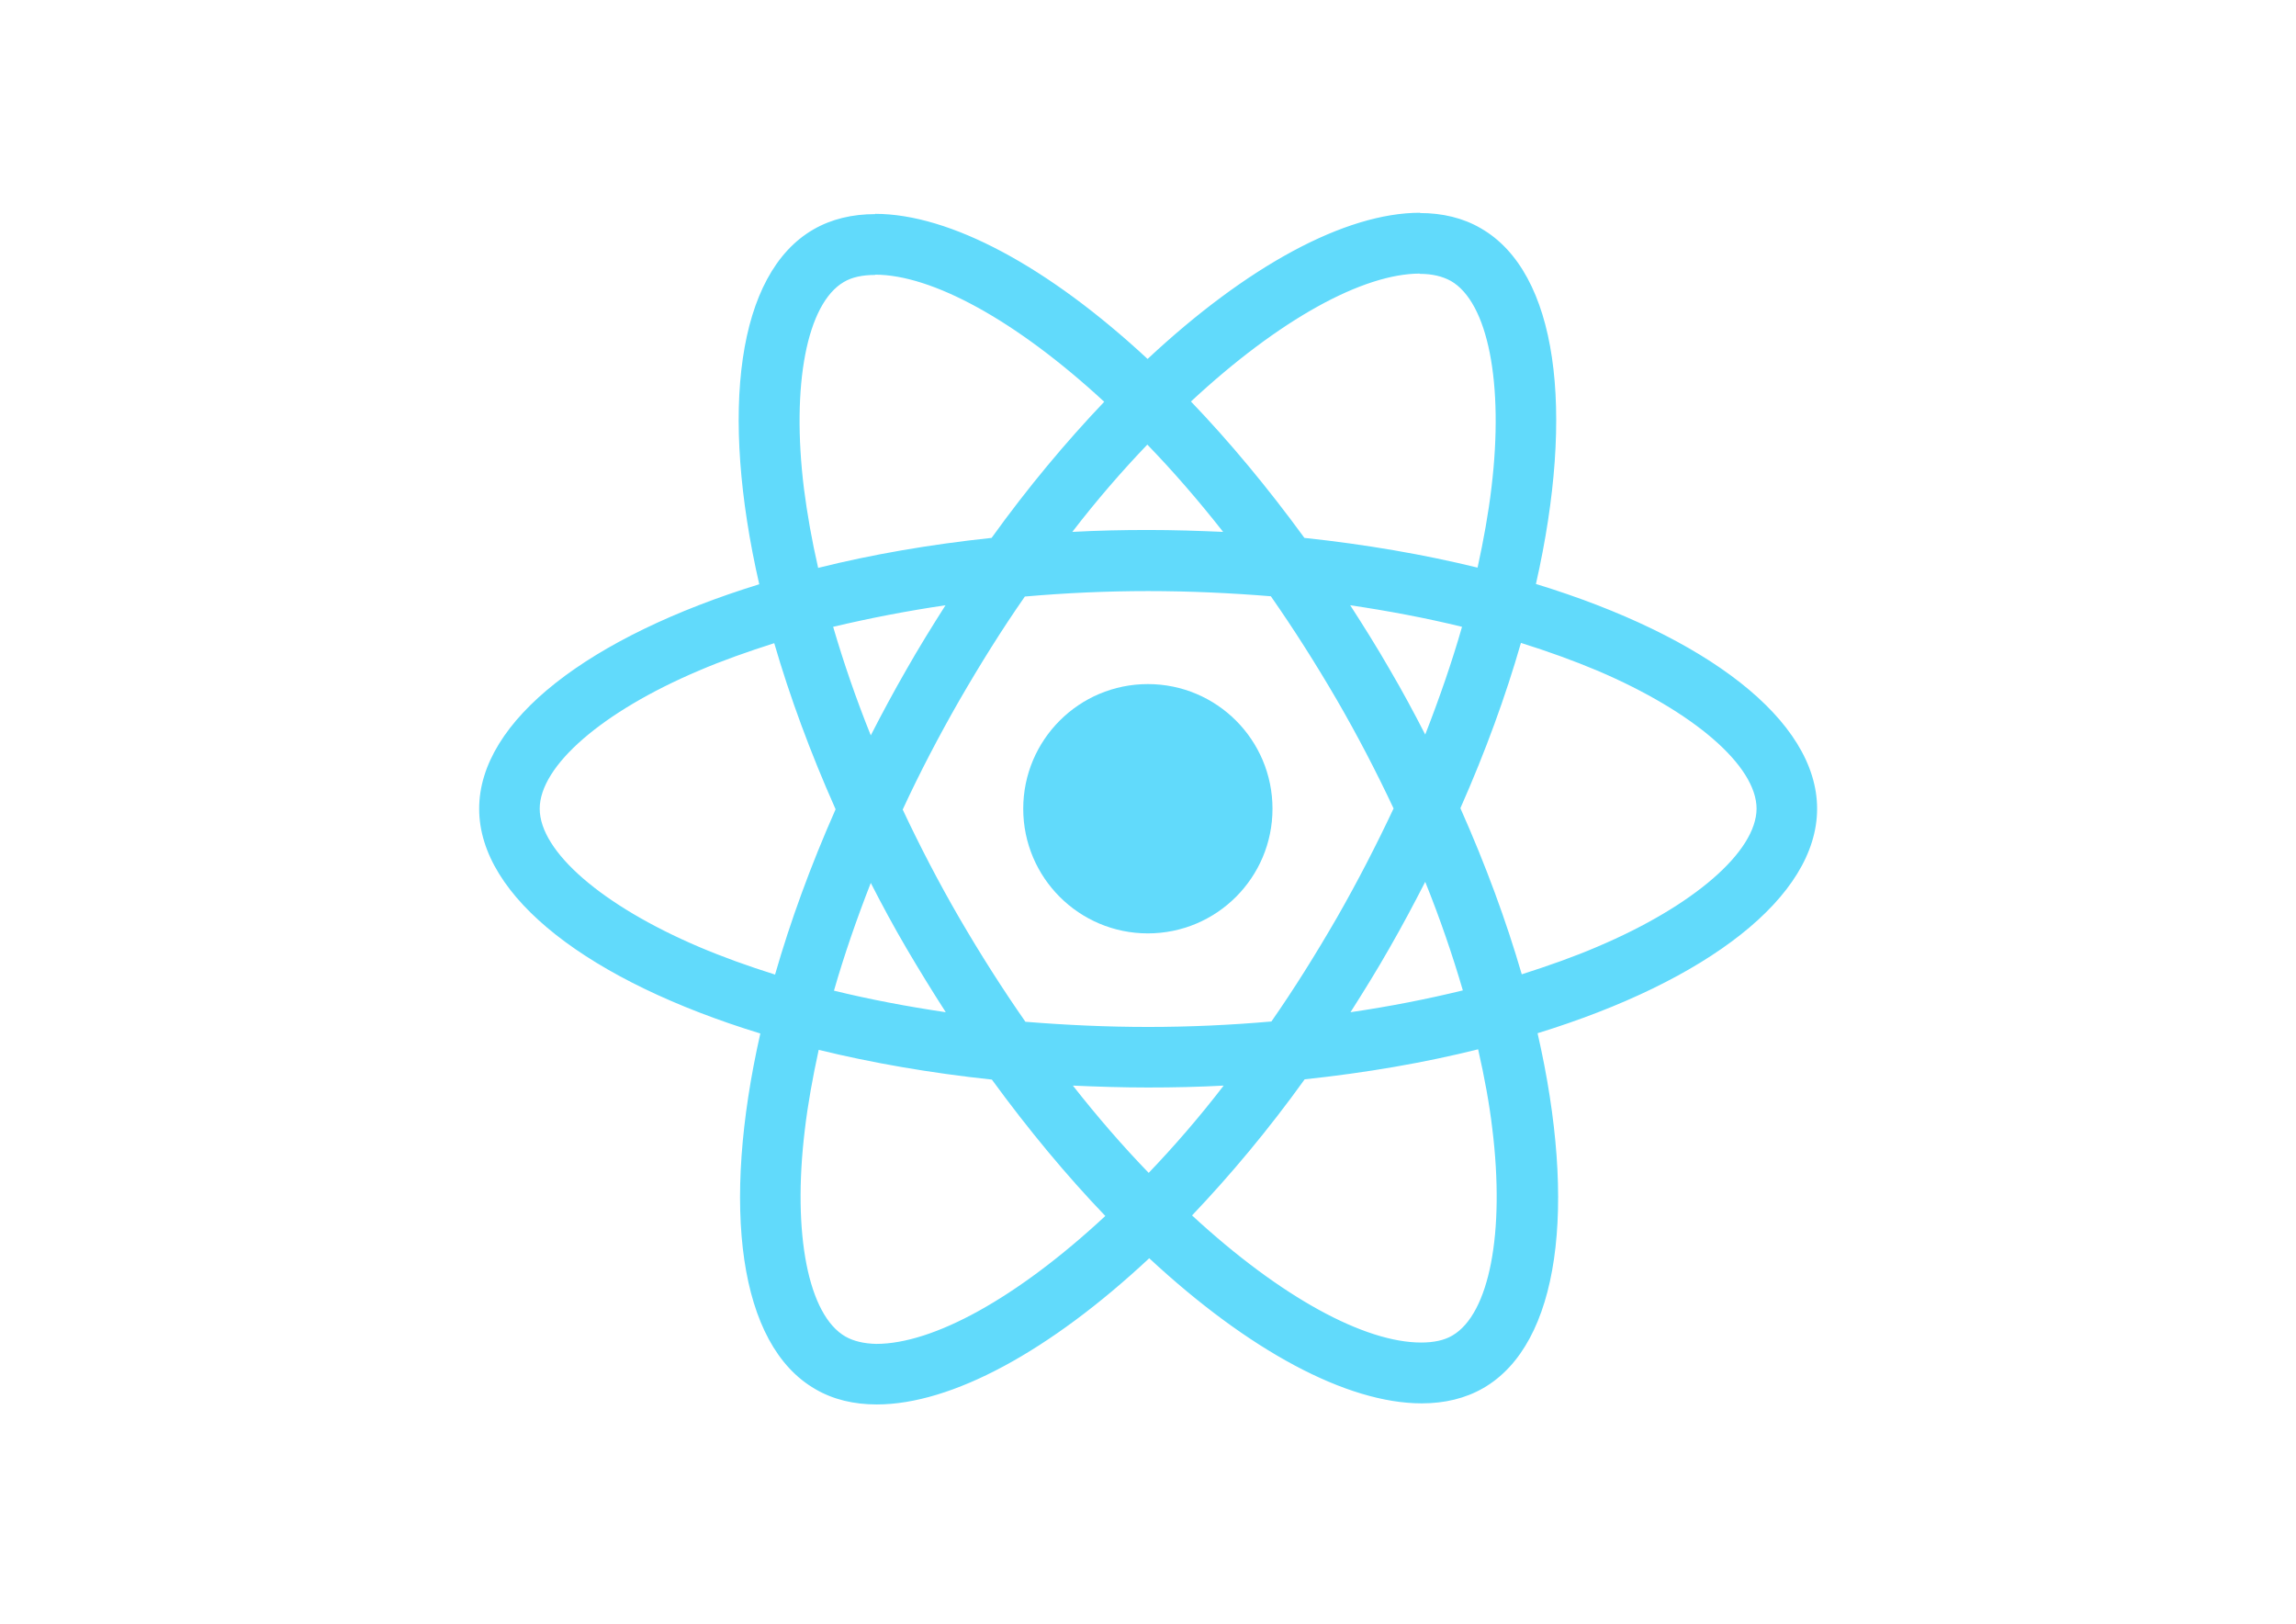
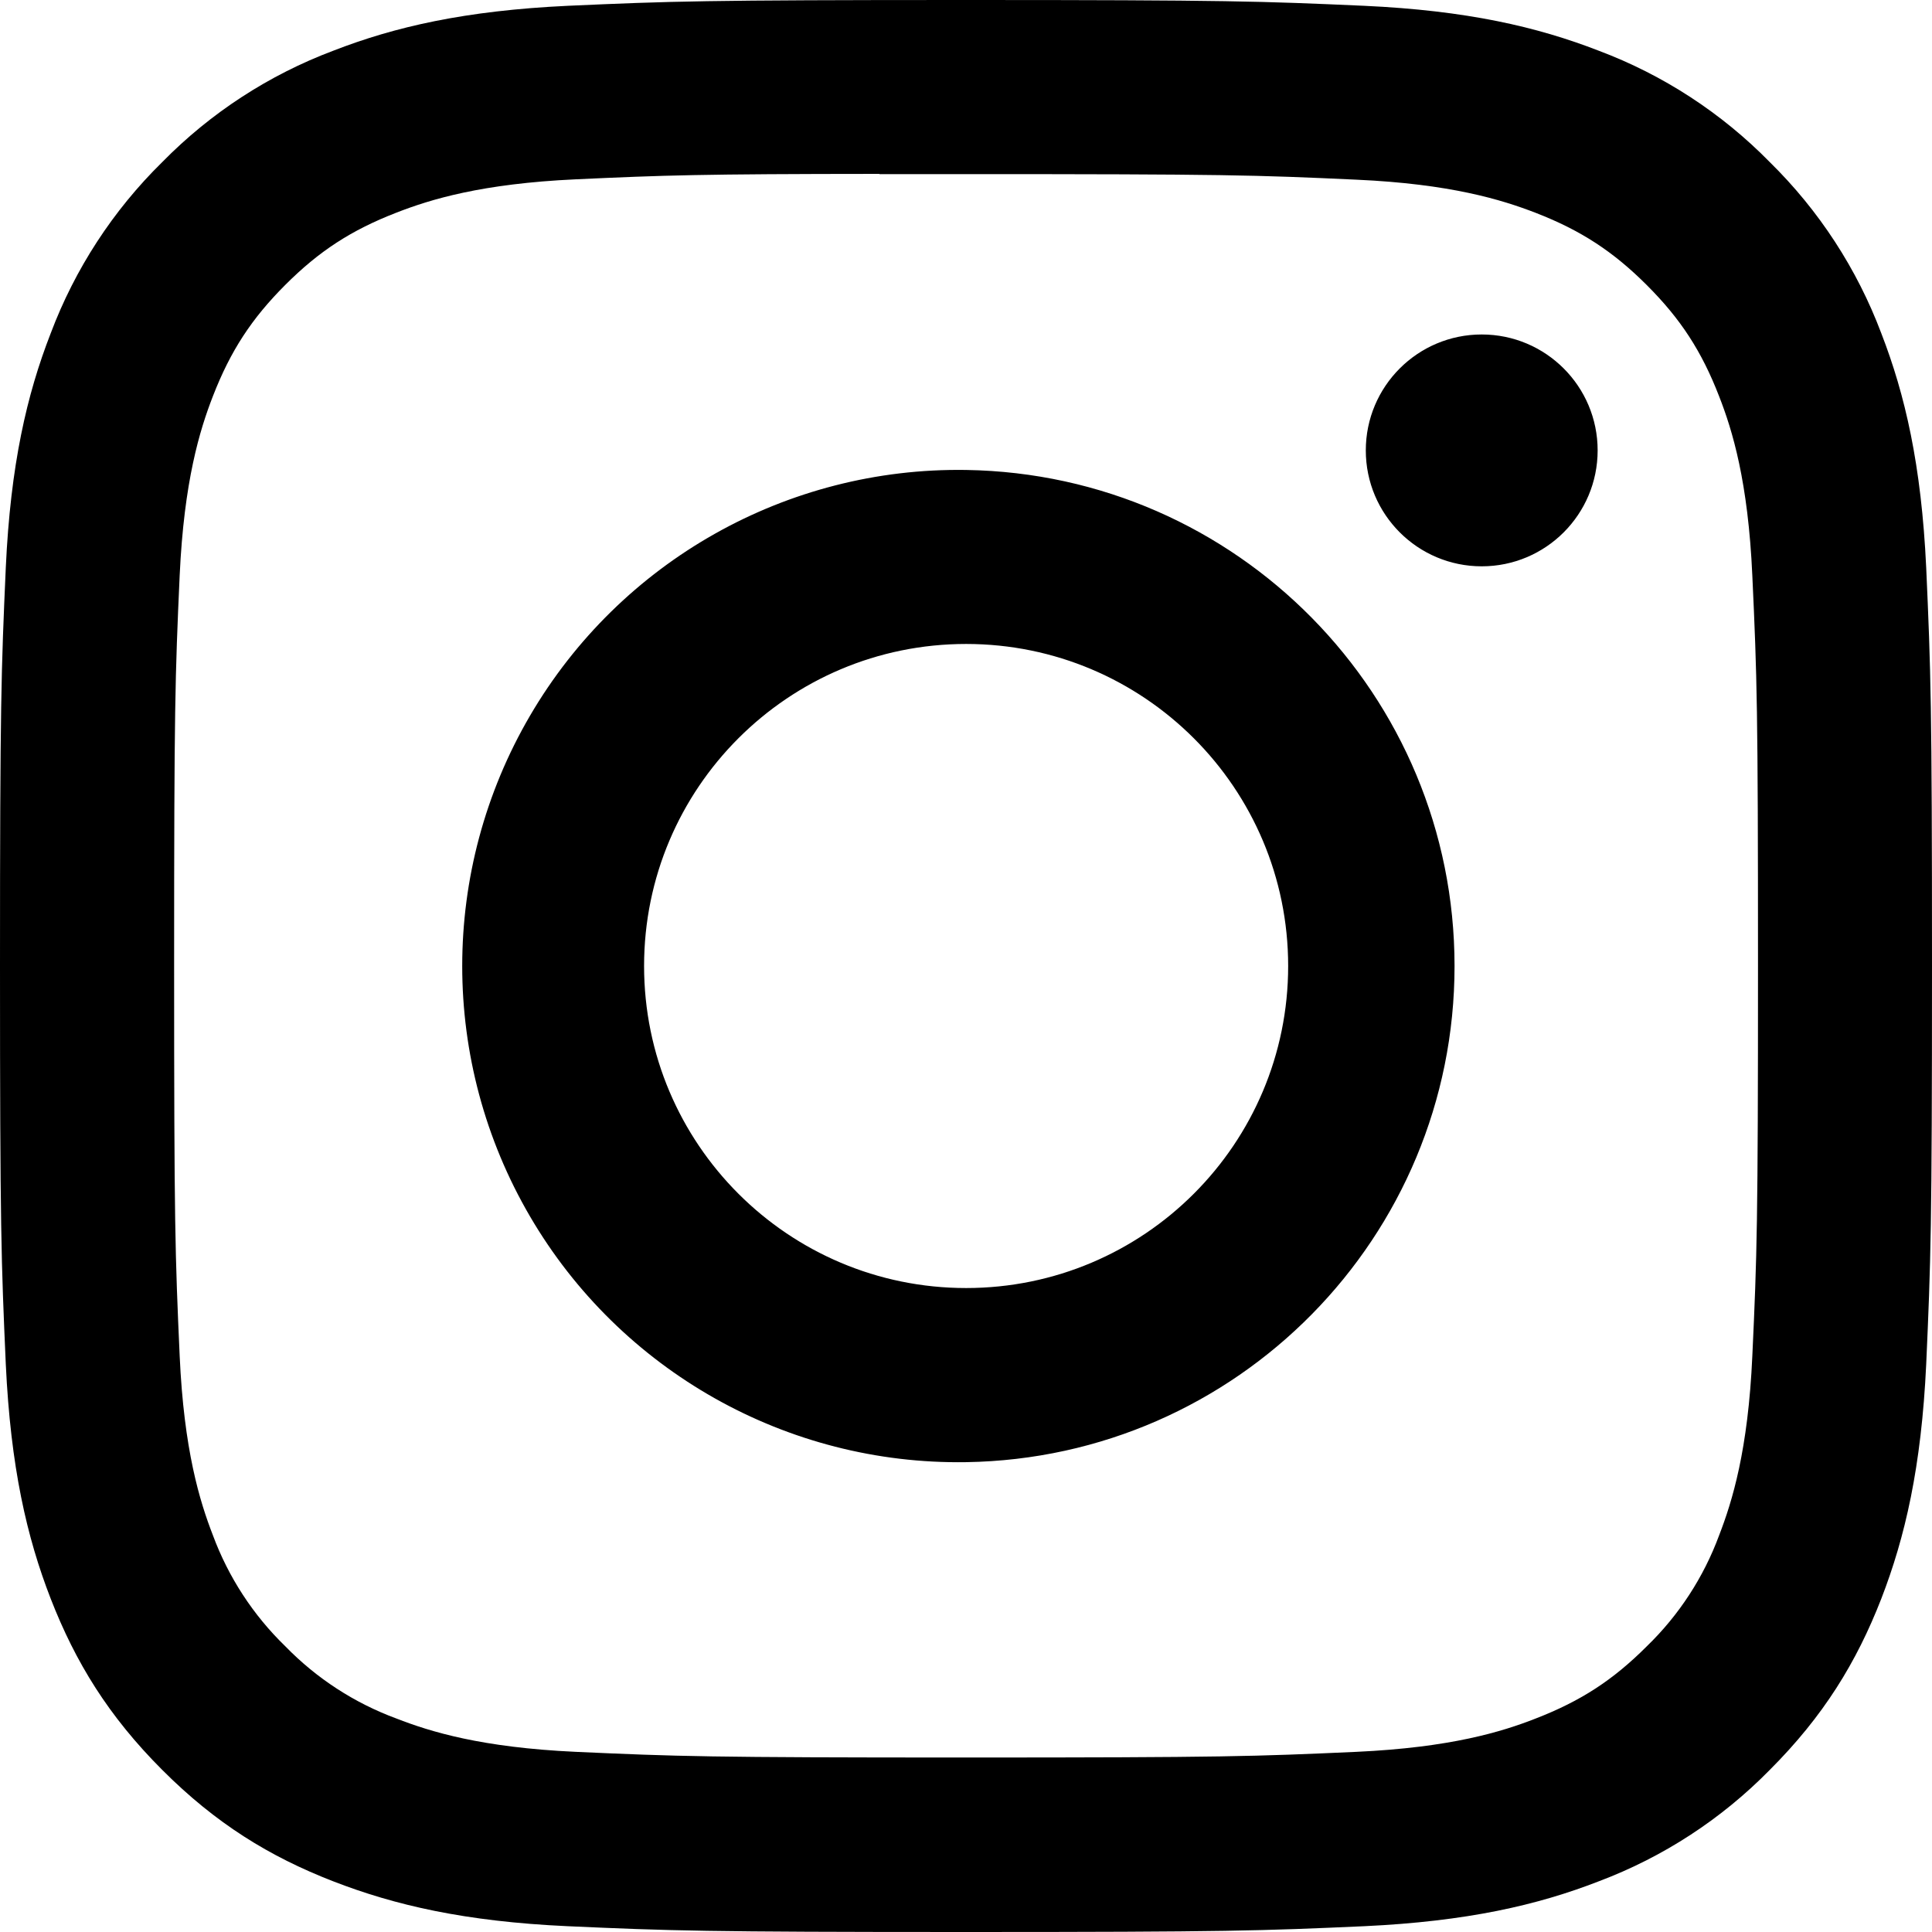
- <svg xmlns="http://www.w3.org/2000/svg" viewBox="0 0 841.9 595.3">
-   <g fill="#61DAFB">
-     <path d="M666.3 296.5c0-32.5-40.7-63.3-103.1-82.4 14.4-63.6 8-114.2-20.2-130.4-6.5-3.8-14.1-5.6-22.4-5.6v22.3c4.6 0 8.3.9 11.4 2.6 13.6 7.8 19.5 37.5 14.9 75.7-1.1 9.4-2.9 19.3-5.1 29.4-19.6-4.8-41-8.5-63.5-10.9-13.5-18.5-27.5-35.3-41.6-50 32.6-30.3 63.2-46.9 84-46.9V78c-27.5 0-63.5 19.6-99.9 53.6-36.4-33.8-72.4-53.2-99.9-53.2v22.3c20.7 0 51.4 16.5 84 46.6-14 14.7-28 31.4-41.3 49.9-22.6 2.4-44 6.1-63.6 11-2.3-10-4-19.7-5.2-29-4.7-38.2 1.1-67.9 14.6-75.8 3-1.8 6.9-2.6 11.5-2.6V78.5c-8.4 0-16 1.8-22.6 5.6-28.1 16.2-34.4 66.7-19.9 130.1-62.2 19.2-102.7 49.9-102.7 82.3 0 32.5 40.7 63.3 103.1 82.4-14.4 63.6-8 114.2 20.2 130.4 6.5 3.8 14.1 5.6 22.5 5.6 27.5 0 63.5-19.6 99.9-53.6 36.4 33.8 72.4 53.2 99.9 53.2 8.4 0 16-1.8 22.6-5.6 28.1-16.2 34.4-66.7 19.9-130.1 62-19.1 102.5-49.9 102.5-82.3zm-130.2-66.7c-3.7 12.9-8.3 26.2-13.5 39.5-4.1-8-8.4-16-13.1-24-4.6-8-9.5-15.8-14.4-23.4 14.2 2.1 27.9 4.7 41 7.9zm-45.8 106.5c-7.8 13.5-15.8 26.3-24.1 38.2-14.9 1.3-30 2-45.2 2-15.1 0-30.2-.7-45-1.9-8.3-11.9-16.4-24.6-24.2-38-7.6-13.1-14.5-26.4-20.8-39.8 6.2-13.4 13.2-26.8 20.7-39.9 7.8-13.5 15.8-26.3 24.1-38.2 14.9-1.3 30-2 45.2-2 15.1 0 30.2.7 45 1.9 8.3 11.9 16.4 24.6 24.2 38 7.6 13.1 14.5 26.4 20.8 39.8-6.3 13.4-13.2 26.8-20.7 39.9zm32.3-13c5.4 13.4 10 26.8 13.8 39.8-13.1 3.2-26.9 5.9-41.2 8 4.9-7.7 9.8-15.6 14.4-23.7 4.6-8 8.9-16.1 13-24.1zM421.2 430c-9.3-9.6-18.6-20.3-27.8-32 9 .4 18.2.7 27.5.7 9.4 0 18.7-.2 27.8-.7-9 11.7-18.3 22.4-27.5 32zm-74.4-58.9c-14.2-2.1-27.9-4.7-41-7.9 3.7-12.9 8.3-26.2 13.5-39.5 4.1 8 8.4 16 13.1 24 4.7 8 9.5 15.8 14.4 23.4zM420.7 163c9.3 9.6 18.6 20.3 27.8 32-9-.4-18.2-.7-27.5-.7-9.4 0-18.7.2-27.8.7 9-11.7 18.3-22.4 27.5-32zm-74 58.9c-4.9 7.7-9.8 15.6-14.4 23.7-4.6 8-8.9 16-13 24-5.4-13.4-10-26.8-13.8-39.8 13.1-3.1 26.9-5.8 41.2-7.9zm-90.5 125.2c-35.4-15.1-58.3-34.9-58.3-50.6 0-15.7 22.9-35.6 58.3-50.6 8.6-3.7 18-7 27.7-10.1 5.7 19.6 13.2 40 22.5 60.9-9.2 20.8-16.6 41.1-22.2 60.6-9.9-3.1-19.3-6.5-28-10.2zM310 490c-13.6-7.8-19.5-37.5-14.9-75.7 1.1-9.4 2.9-19.3 5.1-29.4 19.6 4.8 41 8.5 63.5 10.9 13.5 18.5 27.5 35.3 41.6 50-32.6 30.3-63.2 46.9-84 46.9-4.5-.1-8.3-1-11.3-2.7zm237.2-76.2c4.7 38.2-1.1 67.9-14.6 75.8-3 1.8-6.9 2.6-11.5 2.6-20.7 0-51.4-16.5-84-46.6 14-14.7 28-31.4 41.3-49.9 22.6-2.4 44-6.1 63.6-11 2.3 10.1 4.1 19.8 5.2 29.1zm38.5-66.7c-8.6 3.7-18 7-27.7 10.1-5.7-19.6-13.2-40-22.5-60.9 9.2-20.8 16.6-41.1 22.2-60.6 9.9 3.1 19.3 6.5 28.1 10.2 35.4 15.1 58.3 34.9 58.3 50.6-.1 15.7-23 35.6-58.4 50.6zM320.8 78.4z" />
-     <circle cx="420.9" cy="296.5" r="45.7" />
-     <path d="M520.5 78.1z" />
-   </g>
+ <svg xmlns="http://www.w3.org/2000/svg" width="16" height="16" fill="currentColor" class="bi bi-instagram" viewBox="0 0 16 16">
+   <path d="M8 0C5.829 0 5.556.01 4.703.048 3.85.088 3.269.222 2.76.42a3.917 3.917 0 0 0-1.417.923A3.927 3.927 0 0 0 .42 2.76C.222 3.268.087 3.85.048 4.7.01 5.555 0 5.827 0 8.001c0 2.172.01 2.444.048 3.297.04.852.174 1.433.372 1.942.205.526.478.972.923 1.417.444.445.89.719 1.416.923.51.198 1.09.333 1.942.372C5.555 15.99 5.827 16 8 16s2.444-.01 3.298-.048c.851-.04 1.434-.174 1.943-.372a3.916 3.916 0 0 0 1.416-.923c.445-.445.718-.891.923-1.417.197-.509.332-1.09.372-1.942C15.99 10.445 16 10.173 16 8s-.01-2.445-.048-3.299c-.04-.851-.175-1.433-.372-1.941a3.926 3.926 0 0 0-.923-1.417A3.911 3.911 0 0 0 13.24.42c-.51-.198-1.092-.333-1.943-.372C10.443.01 10.172 0 7.998 0h.003zm-.717 1.442h.718c2.136 0 2.389.007 3.232.046.78.035 1.204.166 1.486.275.373.145.64.319.92.599.28.28.453.546.598.92.11.281.24.705.275 1.485.039.843.047 1.096.047 3.231s-.008 2.389-.047 3.232c-.035.78-.166 1.203-.275 1.485a2.47 2.47 0 0 1-.599.919c-.28.28-.546.453-.92.598-.28.11-.704.24-1.485.276-.843.038-1.096.047-3.232.047s-2.39-.009-3.233-.047c-.78-.036-1.203-.166-1.485-.276a2.478 2.478 0 0 1-.92-.598 2.48 2.48 0 0 1-.6-.92c-.109-.281-.24-.705-.275-1.485-.038-.843-.046-1.096-.046-3.233 0-2.136.008-2.388.046-3.231.036-.78.166-1.204.276-1.486.145-.373.319-.64.599-.92.28-.28.546-.453.92-.598.282-.11.705-.24 1.485-.276.738-.034 1.024-.044 2.515-.045v.002zm4.988 1.328a.96.96 0 1 0 0 1.92.96.96 0 0 0 0-1.92zm-4.27 1.122a4.109 4.109 0 1 0 0 8.217 4.109 4.109 0 0 0 0-8.217zm0 1.441a2.667 2.667 0 1 1 0 5.334 2.667 2.667 0 0 1 0-5.334z" />
</svg>
